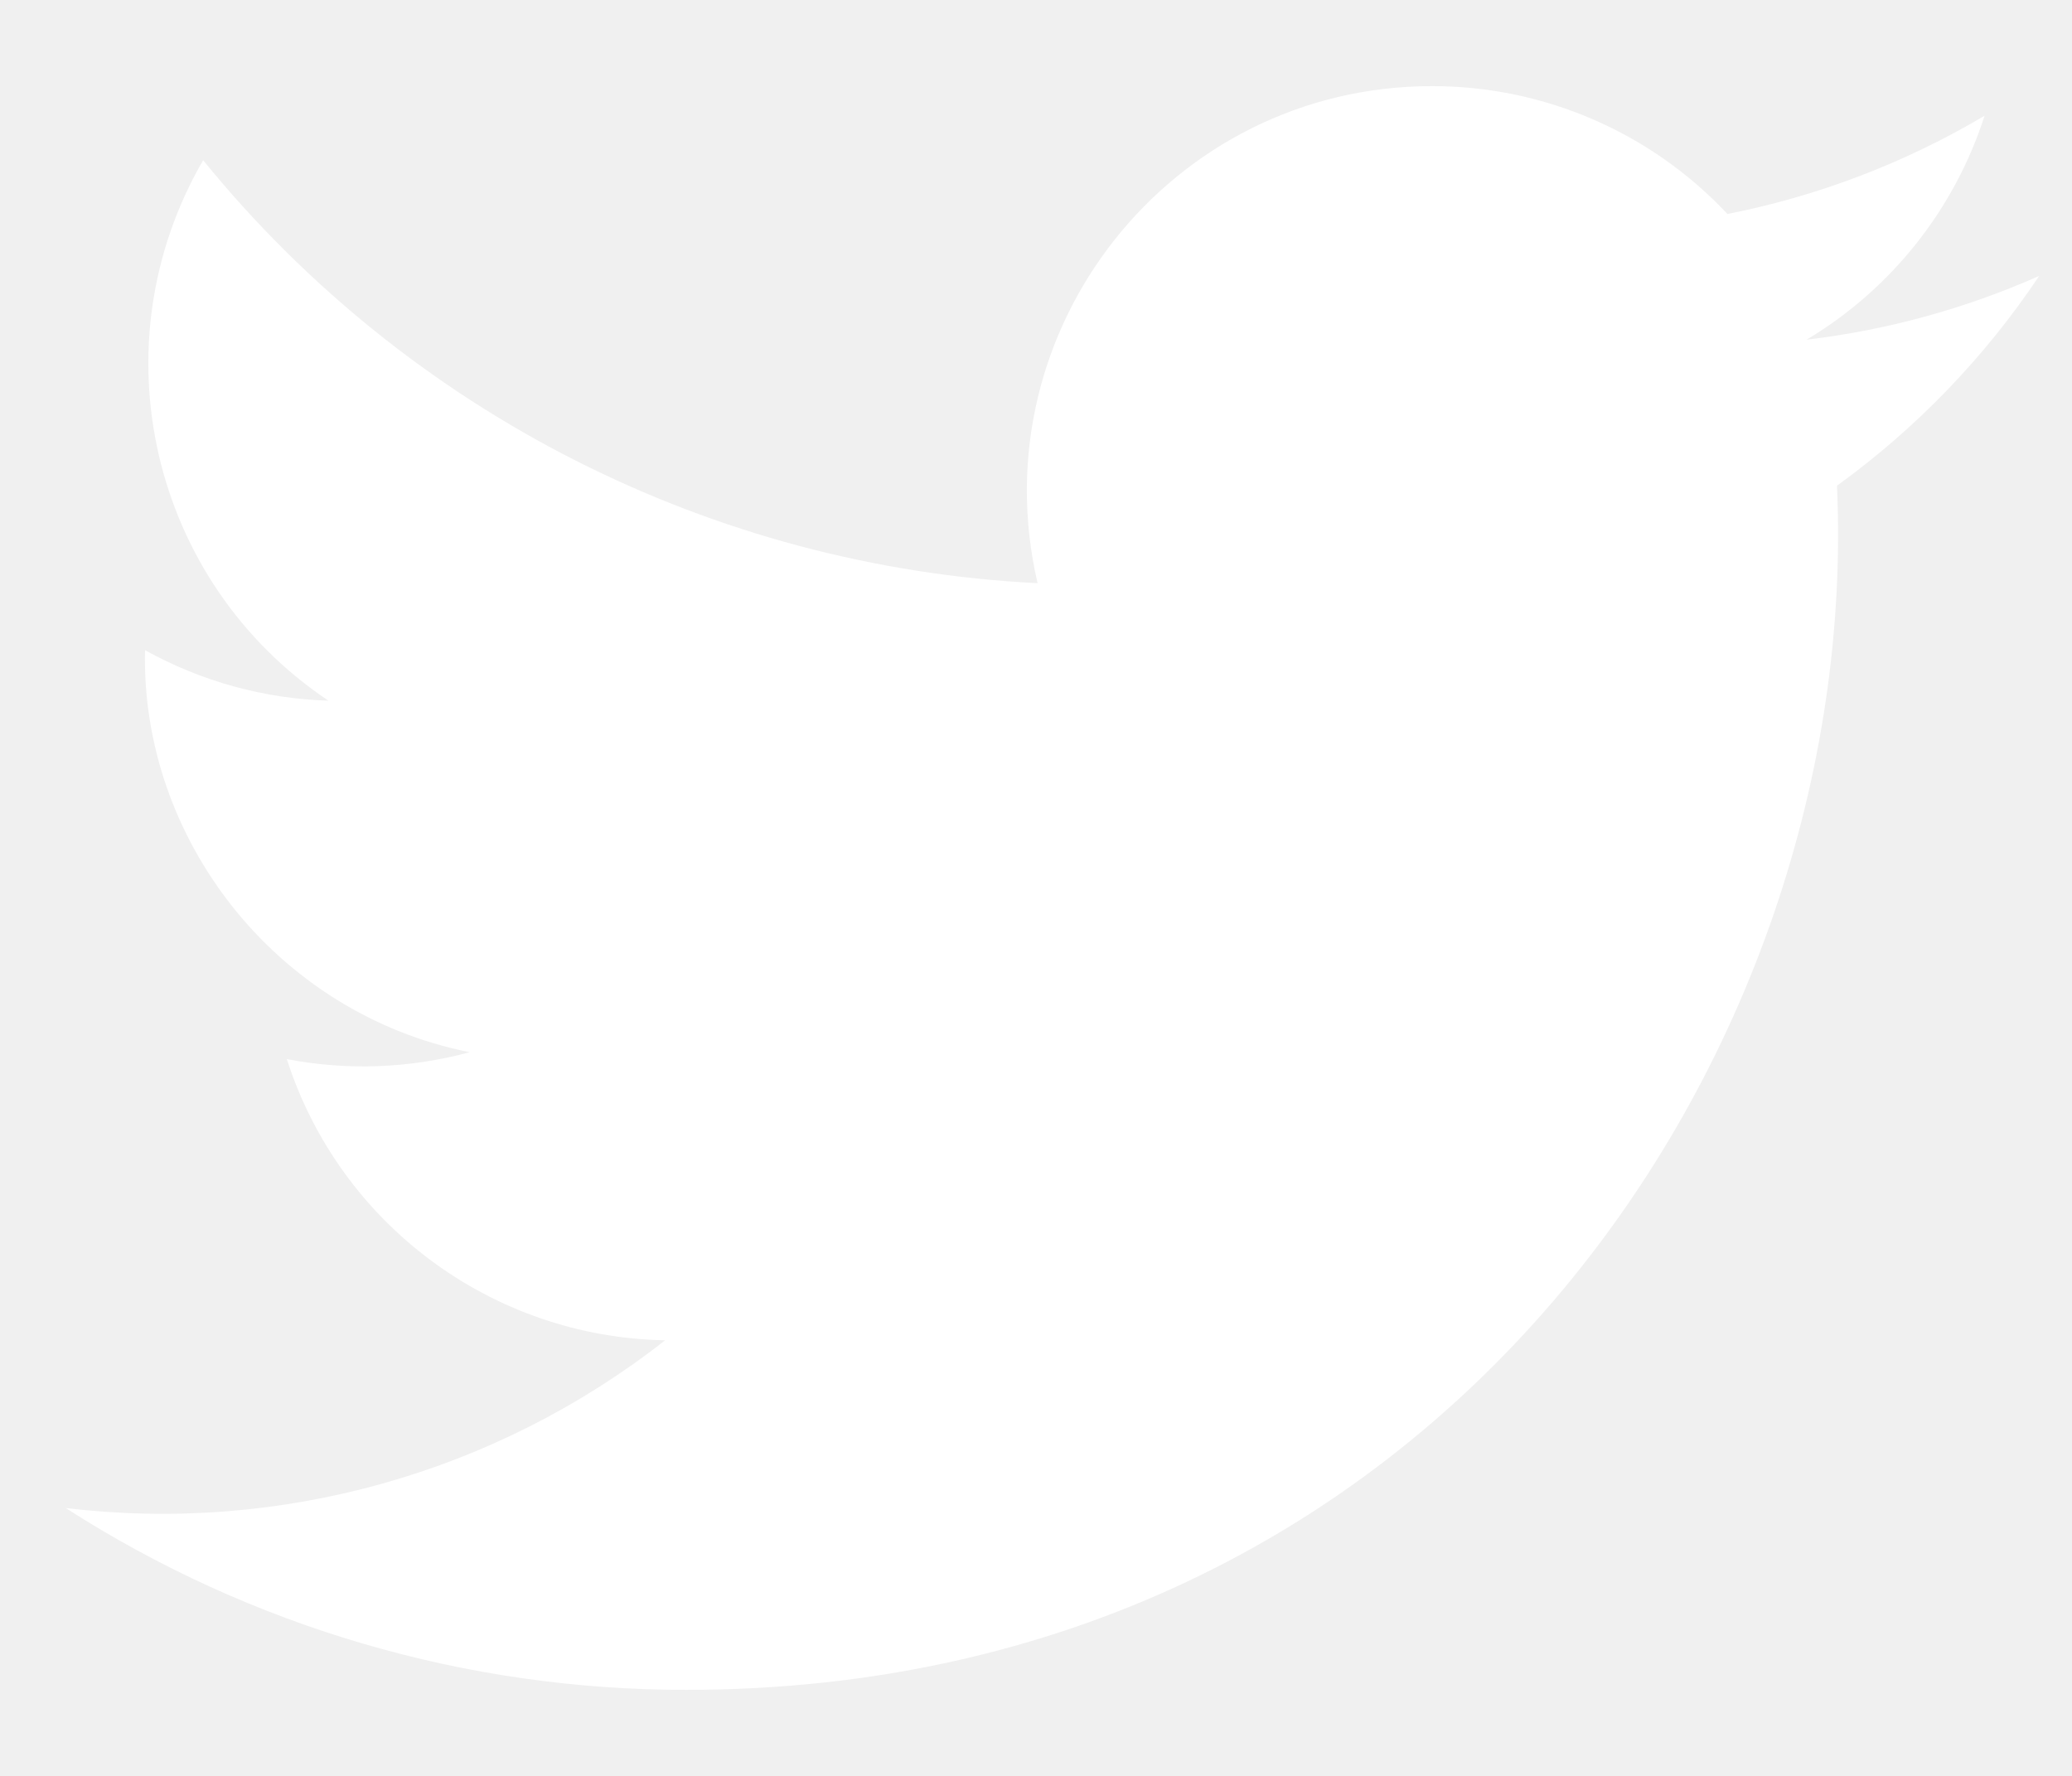
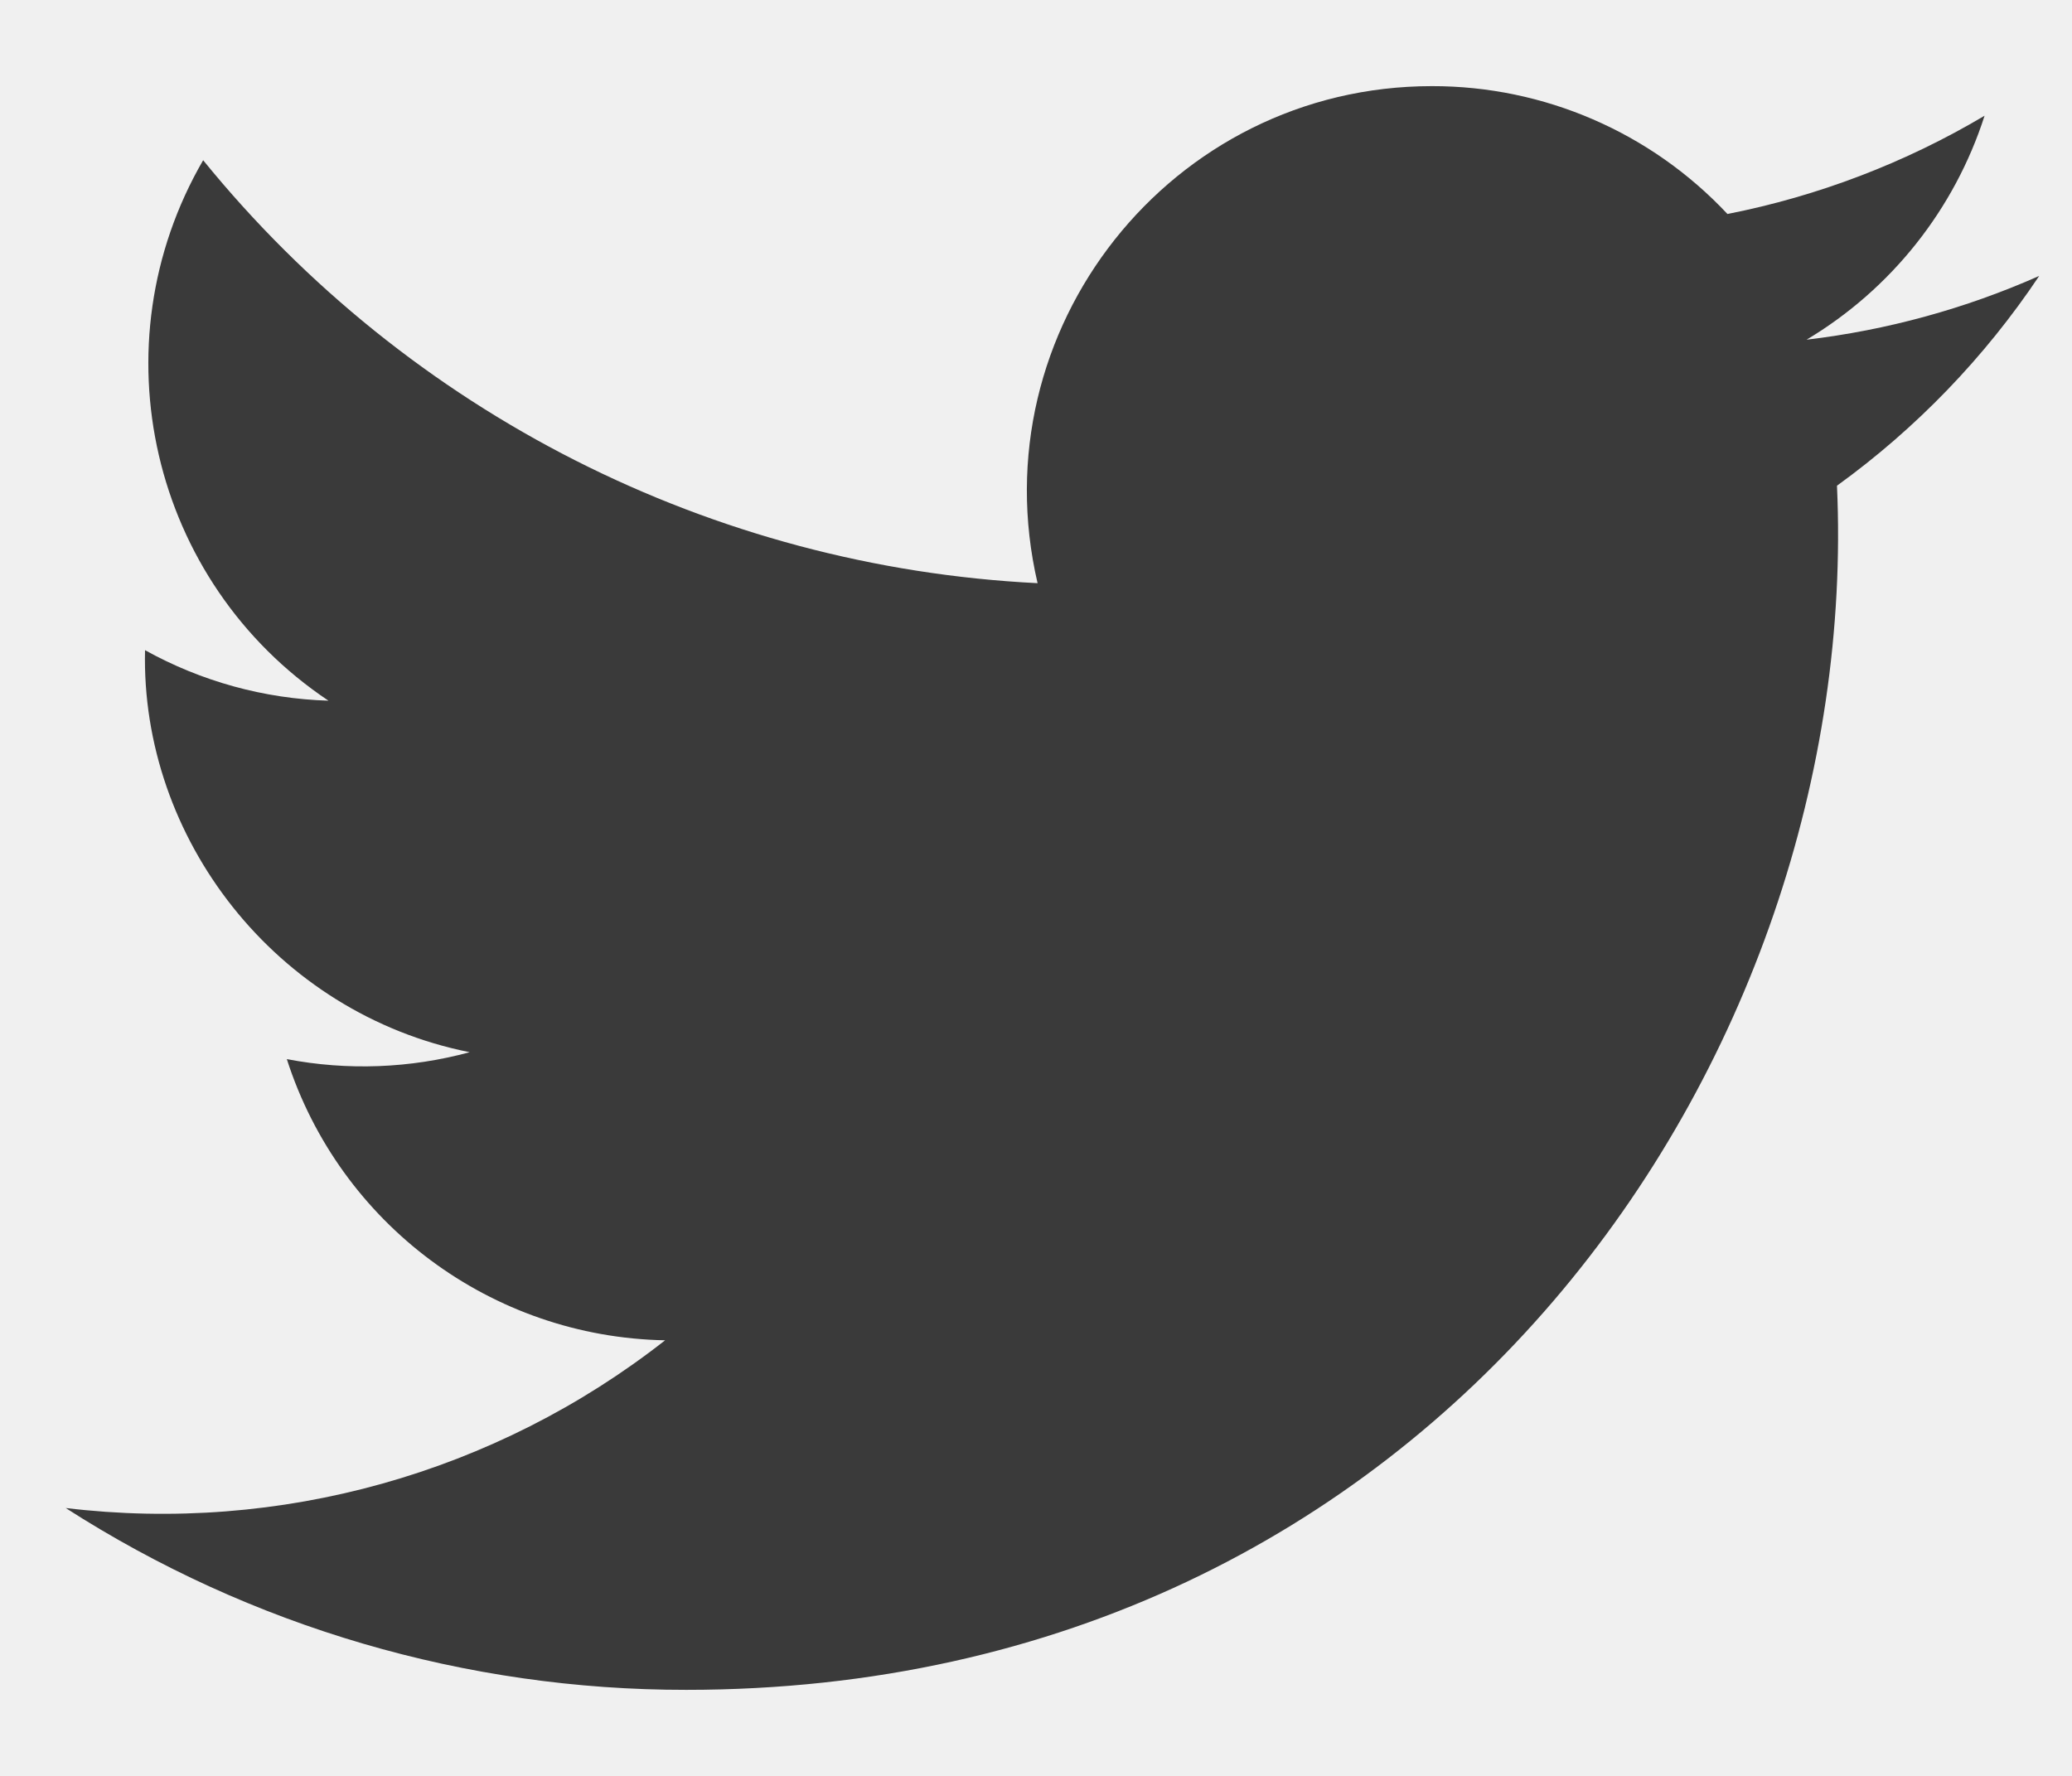
<svg xmlns="http://www.w3.org/2000/svg" width="21" height="18">
-   <path fill="#FFF" d="M20.667 2.797a8.192 8.192 0 01-2.357.646 4.11 4.11 0 001.804-2.27 8.22 8.22 0 01-2.606.996A4.096 4.096 0 0014.513.873c-2.649 0-4.595 2.472-3.997 5.038a11.648 11.648 0 01-8.457-4.287 4.109 4.109 0 001.27 5.478A4.086 4.086 0 011.47 6.59c-.045 1.901 1.317 3.68 3.29 4.075a4.113 4.113 0 01-1.853.07 4.106 4.106 0 003.834 2.85 8.25 8.25 0 01-6.075 1.7 11.616 11.616 0 006.29 1.843c7.618 0 11.922-6.434 11.662-12.205a8.354 8.354 0 002.048-2.124z" />
+   <path fill="#3a3a3a" d="M20.667 2.797a8.192 8.192 0 01-2.357.646 4.11 4.11 0 001.804-2.27 8.22 8.22 0 01-2.606.996A4.096 4.096 0 0014.513.873c-2.649 0-4.595 2.472-3.997 5.038a11.648 11.648 0 01-8.457-4.287 4.109 4.109 0 001.27 5.478A4.086 4.086 0 011.47 6.59c-.045 1.901 1.317 3.68 3.29 4.075a4.113 4.113 0 01-1.853.07 4.106 4.106 0 003.834 2.85 8.25 8.25 0 01-6.075 1.7 11.616 11.616 0 006.29 1.843c7.618 0 11.922-6.434 11.662-12.205a8.354 8.354 0 002.048-2.124z" />
</svg>
